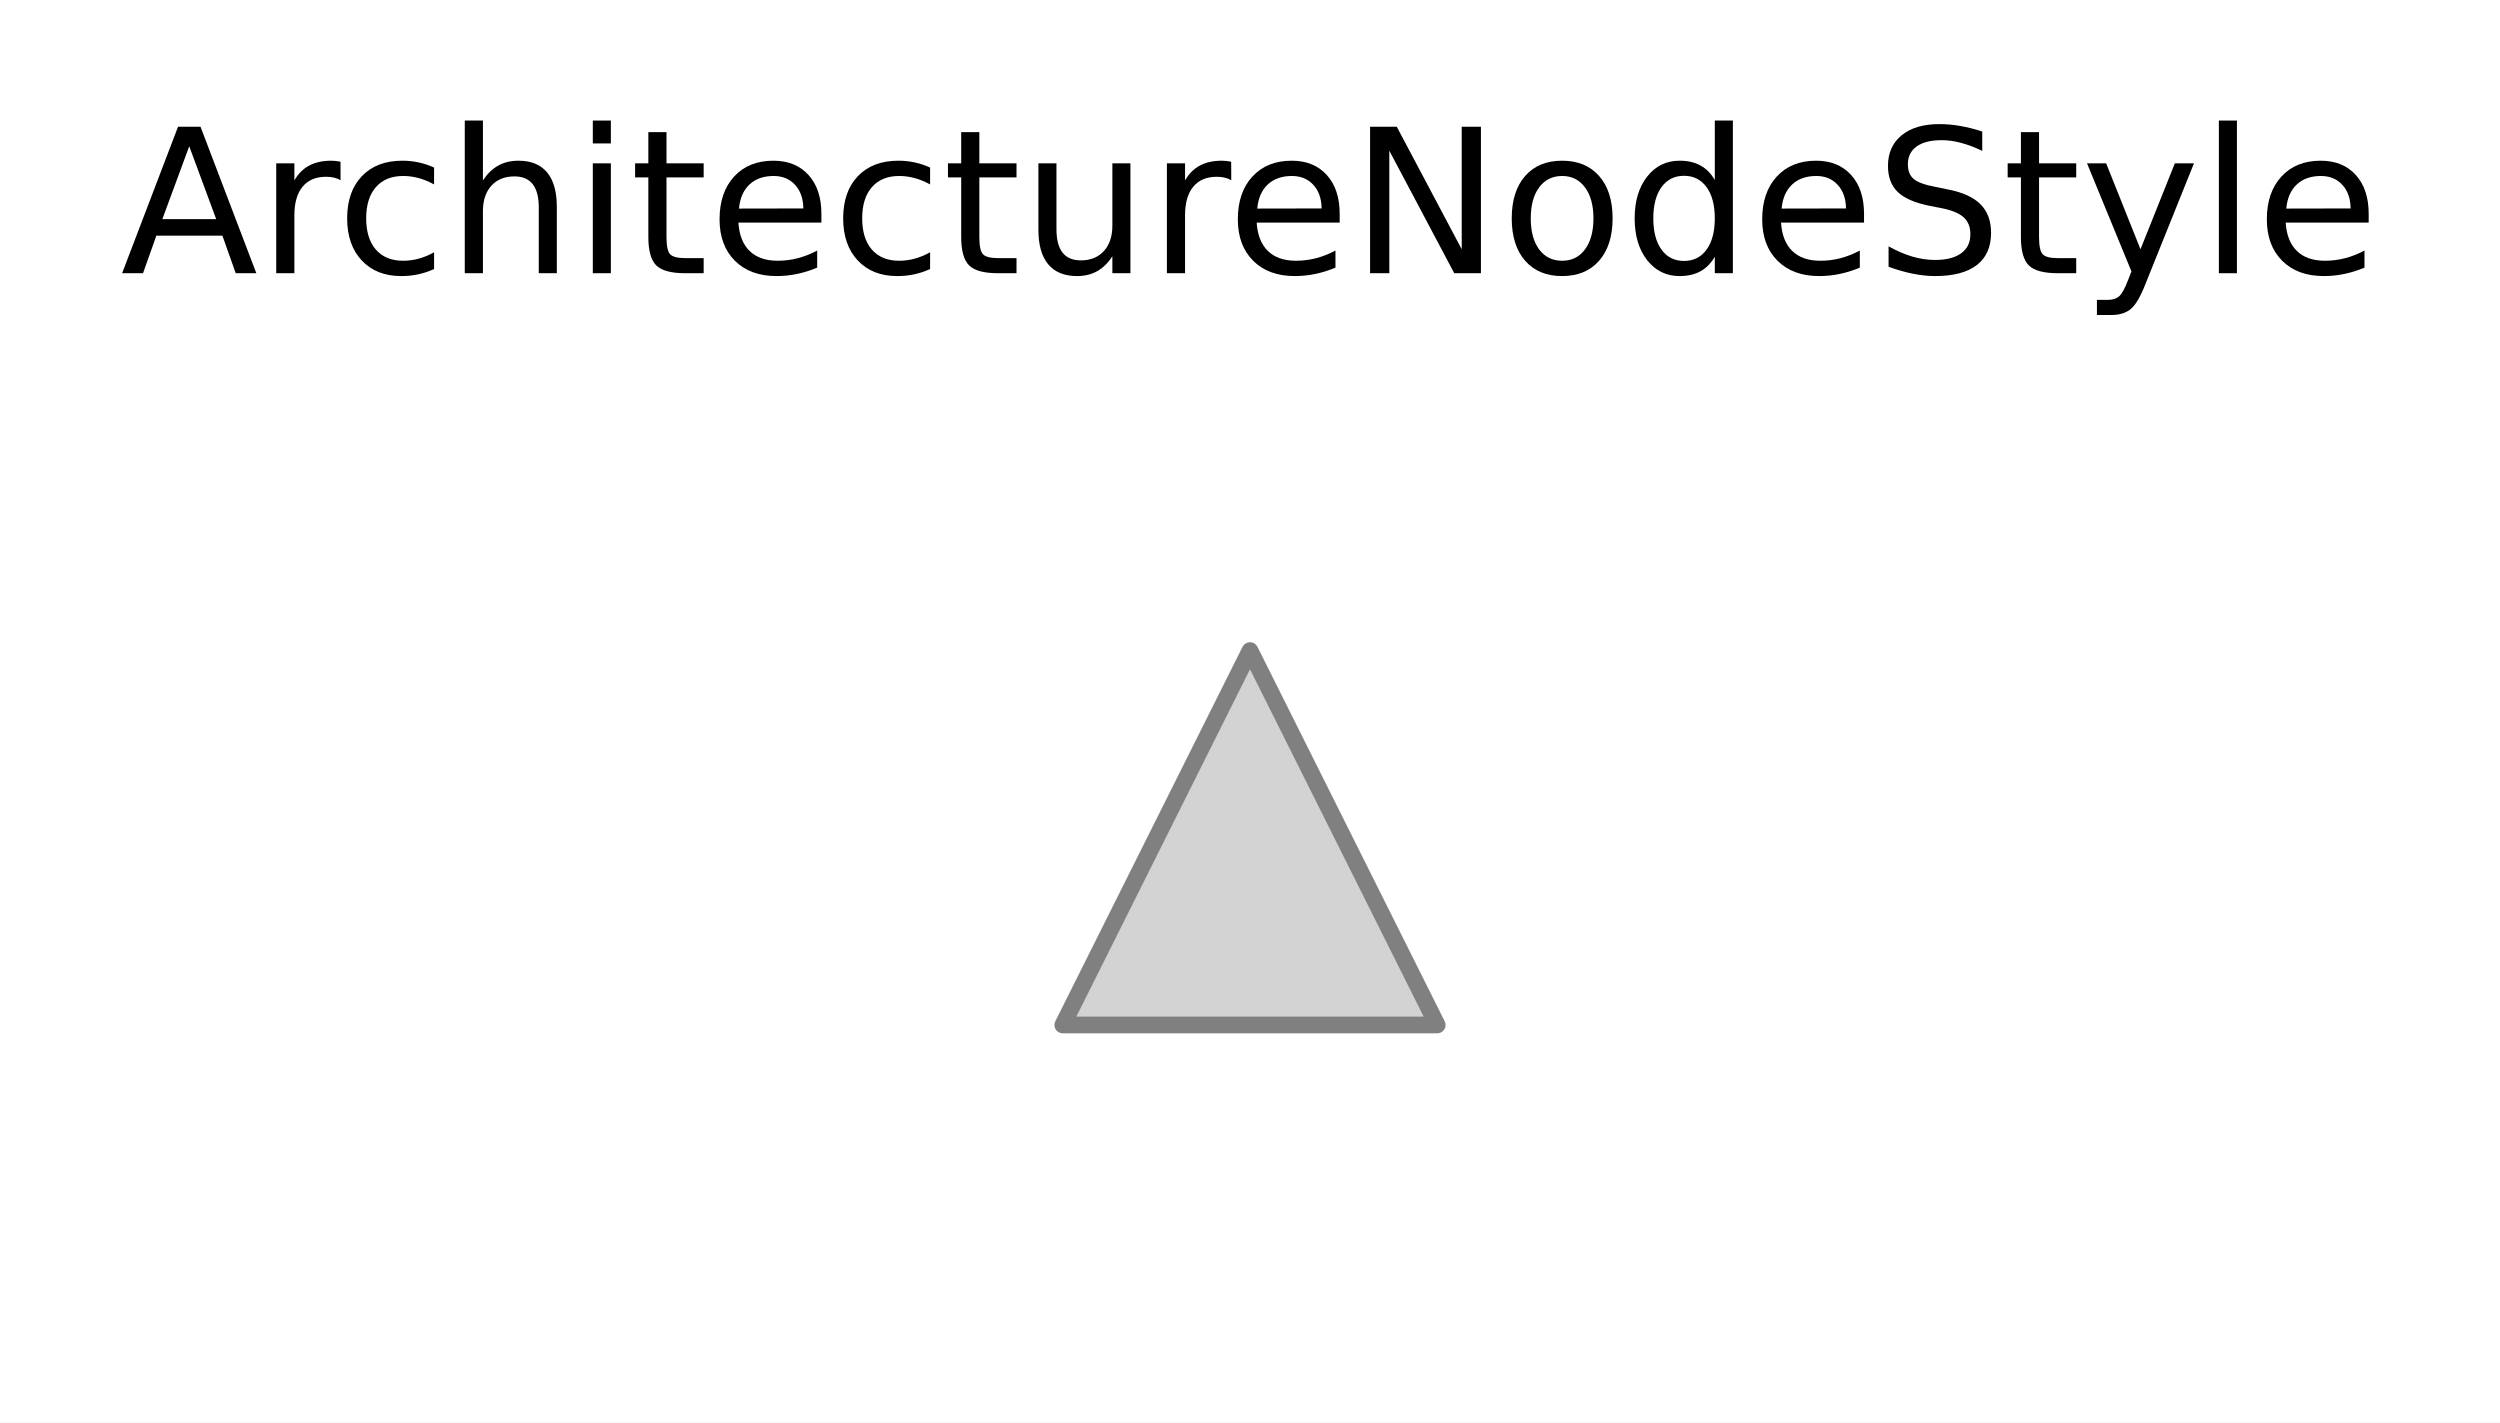
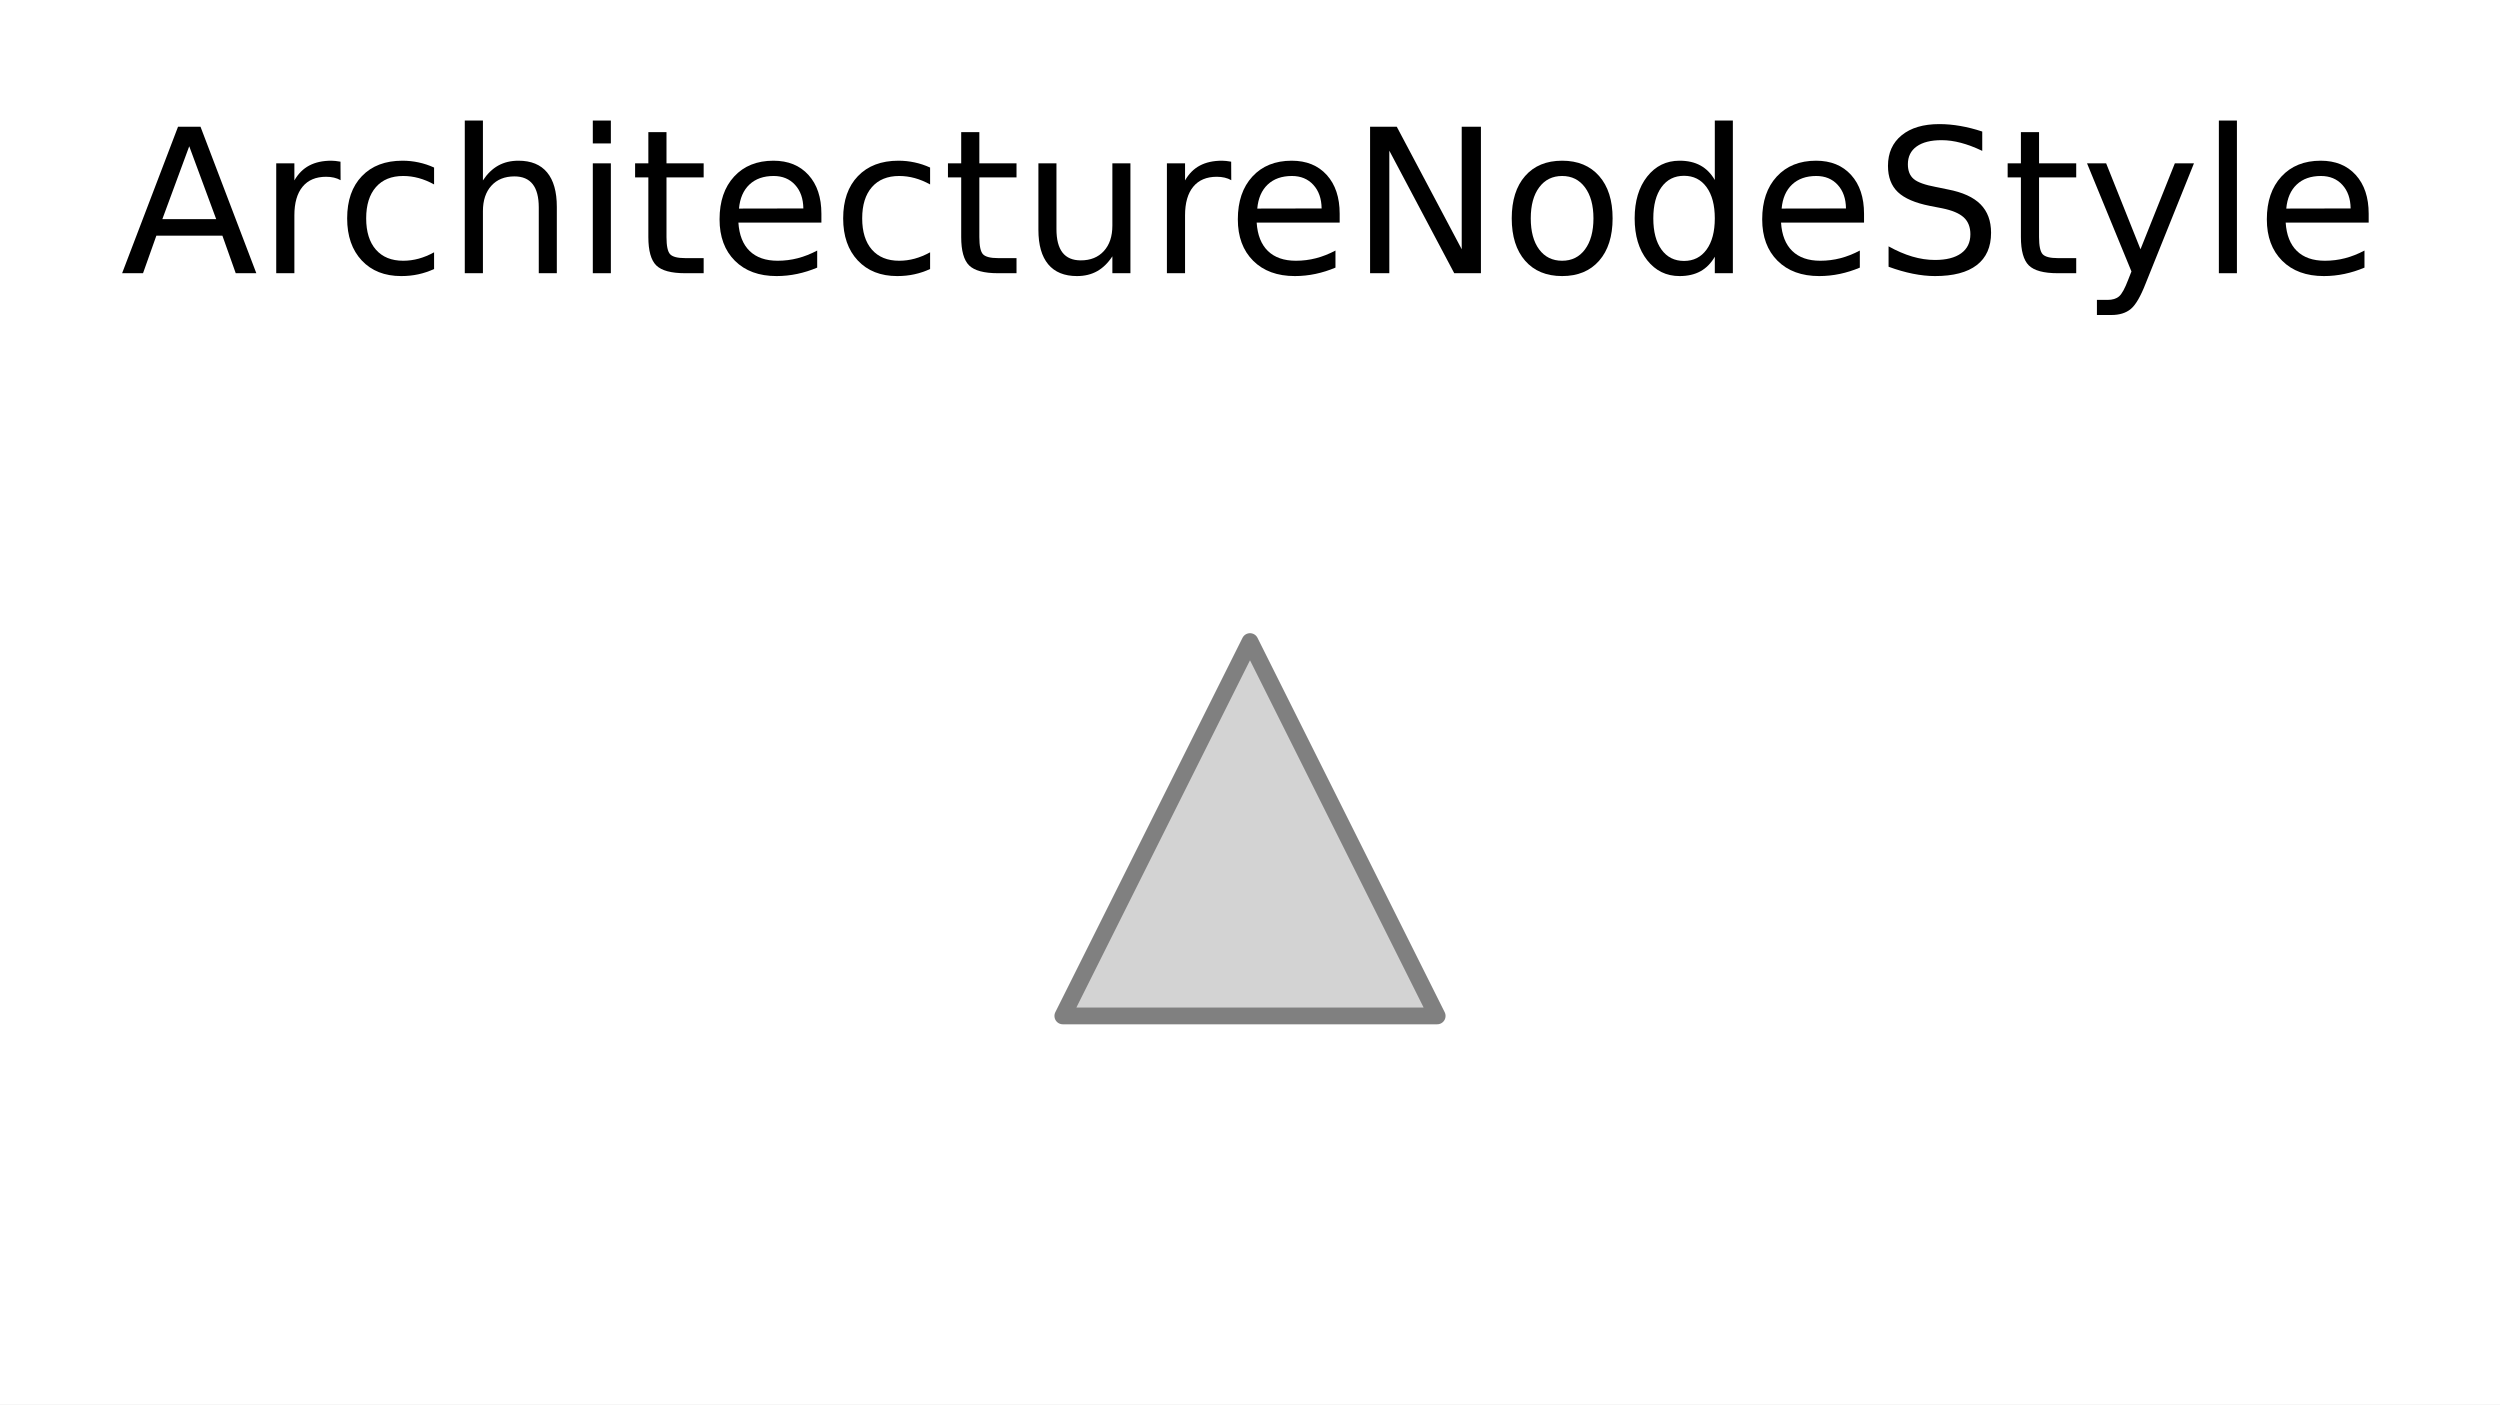
- <svg xmlns="http://www.w3.org/2000/svg" xmlns:xlink="http://www.w3.org/1999/xlink" width="149.316pt" height="84.958pt" viewBox="0 0 149.316 84.958" version="1.1">
+ <svg xmlns="http://www.w3.org/2000/svg" xmlns:xlink="http://www.w3.org/1999/xlink" width="149.316pt" height="83.878pt" viewBox="0 0 149.316 83.878" version="1.1">
  <defs>
    <style type="text/css">*{stroke-linejoin: round; stroke-linecap: butt}</style>
  </defs>
  <g id="figure_1">
    <g id="patch_1">
-       <path d="M 0 84.958  L 149.316 84.958  L 149.316 0  L 0 0  z " style="fill: #ffffff" />
+       <path d="M 0 83.878  L 149.316 83.878  L 149.316 0  L 0 0  z " style="fill: #ffffff" />
    </g>
    <g id="axes_1">
      <g id="PathCollection_1">
        <defs>
-           <path id="m96f8dd8f88" d="M 0 -11.18  L -11.18 11.18  L 11.18 11.18  z " style="stroke: #808080" />
+           <path id="ma3db7ba656" d="M 0 -11.18  L -11.18 11.18  L 11.18 11.18  z " style="stroke: #808080" />
        </defs>
-         <g clip-path="url(#p68a2d4fa3b)">
-           <use xlink:href="#m96f8dd8f88" x="74.658" y="50.038" style="fill: #d3d3d3; stroke: #808080" />
+         <g clip-path="url(#p68a8acbb14)">
+           <use xlink:href="#ma3db7ba656" x="74.658" y="49.498" style="fill: #d3d3d3; stroke: #808080" />
        </g>
      </g>
      <g id="text_1">
        <g transform="translate(7.2 16.31812) scale(0.12 -0.12)">
          <defs>
            <path id="DejaVuSans-41" d="M 2188 4044  L 1331 1722  L 3047 1722  L 2188 4044  z M 1831 4666  L 2547 4666  L 4325 0  L 3669 0  L 3244 1197  L 1141 1197  L 716 0  L 50 0  L 1831 4666  z " transform="scale(0.015625)" />
            <path id="DejaVuSans-72" d="M 2631 2963  Q 2534 3019 2420 3045  Q 2306 3072 2169 3072  Q 1681 3072 1420 2755  Q 1159 2438 1159 1844  L 1159 0  L 581 0  L 581 3500  L 1159 3500  L 1159 2956  Q 1341 3275 1631 3429  Q 1922 3584 2338 3584  Q 2397 3584 2469 3576  Q 2541 3569 2628 3553  L 2631 2963  z " transform="scale(0.015625)" />
            <path id="DejaVuSans-63" d="M 3122 3366  L 3122 2828  Q 2878 2963 2633 3030  Q 2388 3097 2138 3097  Q 1578 3097 1268 2742  Q 959 2388 959 1747  Q 959 1106 1268 751  Q 1578 397 2138 397  Q 2388 397 2633 464  Q 2878 531 3122 666  L 3122 134  Q 2881 22 2623 -34  Q 2366 -91 2075 -91  Q 1284 -91 818 406  Q 353 903 353 1747  Q 353 2603 823 3093  Q 1294 3584 2113 3584  Q 2378 3584 2631 3529  Q 2884 3475 3122 3366  z " transform="scale(0.015625)" />
            <path id="DejaVuSans-68" d="M 3513 2113  L 3513 0  L 2938 0  L 2938 2094  Q 2938 2591 2744 2837  Q 2550 3084 2163 3084  Q 1697 3084 1428 2787  Q 1159 2491 1159 1978  L 1159 0  L 581 0  L 581 4863  L 1159 4863  L 1159 2956  Q 1366 3272 1645 3428  Q 1925 3584 2291 3584  Q 2894 3584 3203 3211  Q 3513 2838 3513 2113  z " transform="scale(0.015625)" />
            <path id="DejaVuSans-69" d="M 603 3500  L 1178 3500  L 1178 0  L 603 0  L 603 3500  z M 603 4863  L 1178 4863  L 1178 4134  L 603 4134  L 603 4863  z " transform="scale(0.015625)" />
            <path id="DejaVuSans-74" d="M 1172 4494  L 1172 3500  L 2356 3500  L 2356 3053  L 1172 3053  L 1172 1153  Q 1172 725 1289 603  Q 1406 481 1766 481  L 2356 481  L 2356 0  L 1766 0  Q 1100 0 847 248  Q 594 497 594 1153  L 594 3053  L 172 3053  L 172 3500  L 594 3500  L 594 4494  L 1172 4494  z " transform="scale(0.015625)" />
            <path id="DejaVuSans-65" d="M 3597 1894  L 3597 1613  L 953 1613  Q 991 1019 1311 708  Q 1631 397 2203 397  Q 2534 397 2845 478  Q 3156 559 3463 722  L 3463 178  Q 3153 47 2828 -22  Q 2503 -91 2169 -91  Q 1331 -91 842 396  Q 353 884 353 1716  Q 353 2575 817 3079  Q 1281 3584 2069 3584  Q 2775 3584 3186 3129  Q 3597 2675 3597 1894  z M 3022 2063  Q 3016 2534 2758 2815  Q 2500 3097 2075 3097  Q 1594 3097 1305 2825  Q 1016 2553 972 2059  L 3022 2063  z " transform="scale(0.015625)" />
            <path id="DejaVuSans-75" d="M 544 1381  L 544 3500  L 1119 3500  L 1119 1403  Q 1119 906 1312 657  Q 1506 409 1894 409  Q 2359 409 2629 706  Q 2900 1003 2900 1516  L 2900 3500  L 3475 3500  L 3475 0  L 2900 0  L 2900 538  Q 2691 219 2414 64  Q 2138 -91 1772 -91  Q 1169 -91 856 284  Q 544 659 544 1381  z M 1991 3584  L 1991 3584  z " transform="scale(0.015625)" />
            <path id="DejaVuSans-4e" d="M 628 4666  L 1478 4666  L 3547 763  L 3547 4666  L 4159 4666  L 4159 0  L 3309 0  L 1241 3903  L 1241 0  L 628 0  L 628 4666  z " transform="scale(0.015625)" />
            <path id="DejaVuSans-6f" d="M 1959 3097  Q 1497 3097 1228 2736  Q 959 2375 959 1747  Q 959 1119 1226 758  Q 1494 397 1959 397  Q 2419 397 2687 759  Q 2956 1122 2956 1747  Q 2956 2369 2687 2733  Q 2419 3097 1959 3097  z M 1959 3584  Q 2709 3584 3137 3096  Q 3566 2609 3566 1747  Q 3566 888 3137 398  Q 2709 -91 1959 -91  Q 1206 -91 779 398  Q 353 888 353 1747  Q 353 2609 779 3096  Q 1206 3584 1959 3584  z " transform="scale(0.015625)" />
            <path id="DejaVuSans-64" d="M 2906 2969  L 2906 4863  L 3481 4863  L 3481 0  L 2906 0  L 2906 525  Q 2725 213 2448 61  Q 2172 -91 1784 -91  Q 1150 -91 751 415  Q 353 922 353 1747  Q 353 2572 751 3078  Q 1150 3584 1784 3584  Q 2172 3584 2448 3432  Q 2725 3281 2906 2969  z M 947 1747  Q 947 1113 1208 752  Q 1469 391 1925 391  Q 2381 391 2643 752  Q 2906 1113 2906 1747  Q 2906 2381 2643 2742  Q 2381 3103 1925 3103  Q 1469 3103 1208 2742  Q 947 2381 947 1747  z " transform="scale(0.015625)" />
            <path id="DejaVuSans-53" d="M 3425 4513  L 3425 3897  Q 3066 4069 2747 4153  Q 2428 4238 2131 4238  Q 1616 4238 1336 4038  Q 1056 3838 1056 3469  Q 1056 3159 1242 3001  Q 1428 2844 1947 2747  L 2328 2669  Q 3034 2534 3370 2195  Q 3706 1856 3706 1288  Q 3706 609 3251 259  Q 2797 -91 1919 -91  Q 1588 -91 1214 -16  Q 841 59 441 206  L 441 856  Q 825 641 1194 531  Q 1563 422 1919 422  Q 2459 422 2753 634  Q 3047 847 3047 1241  Q 3047 1584 2836 1778  Q 2625 1972 2144 2069  L 1759 2144  Q 1053 2284 737 2584  Q 422 2884 422 3419  Q 422 4038 858 4394  Q 1294 4750 2059 4750  Q 2388 4750 2728 4690  Q 3069 4631 3425 4513  z " transform="scale(0.015625)" />
            <path id="DejaVuSans-79" d="M 2059 -325  Q 1816 -950 1584 -1140  Q 1353 -1331 966 -1331  L 506 -1331  L 506 -850  L 844 -850  Q 1081 -850 1212 -737  Q 1344 -625 1503 -206  L 1606 56  L 191 3500  L 800 3500  L 1894 763  L 2988 3500  L 3597 3500  L 2059 -325  z " transform="scale(0.015625)" />
            <path id="DejaVuSans-6c" d="M 603 4863  L 1178 4863  L 1178 0  L 603 0  L 603 4863  z " transform="scale(0.015625)" />
          </defs>
          <use xlink:href="#DejaVuSans-41" />
          <use xlink:href="#DejaVuSans-72" x="68.408" />
          <use xlink:href="#DejaVuSans-63" x="107.271" />
          <use xlink:href="#DejaVuSans-68" x="162.252" />
          <use xlink:href="#DejaVuSans-69" x="225.631" />
          <use xlink:href="#DejaVuSans-74" x="253.414" />
          <use xlink:href="#DejaVuSans-65" x="292.623" />
          <use xlink:href="#DejaVuSans-63" x="354.146" />
          <use xlink:href="#DejaVuSans-74" x="409.127" />
          <use xlink:href="#DejaVuSans-75" x="448.336" />
          <use xlink:href="#DejaVuSans-72" x="511.715" />
          <use xlink:href="#DejaVuSans-65" x="550.578" />
          <use xlink:href="#DejaVuSans-4e" x="612.102" />
          <use xlink:href="#DejaVuSans-6f" x="686.906" />
          <use xlink:href="#DejaVuSans-64" x="748.088" />
          <use xlink:href="#DejaVuSans-65" x="811.564" />
          <use xlink:href="#DejaVuSans-53" x="873.088" />
          <use xlink:href="#DejaVuSans-74" x="936.564" />
          <use xlink:href="#DejaVuSans-79" x="975.773" />
          <use xlink:href="#DejaVuSans-6c" x="1034.953" />
          <use xlink:href="#DejaVuSans-65" x="1062.736" />
        </g>
      </g>
    </g>
  </g>
  <defs>
-     <clipPath id="p68a2d4fa3b">
-       <rect x="46.758" y="22.318" width="55.8" height="55.44" />
+     <clipPath id="p68a8acbb14">
+       <rect x="46.758" y="22.318" width="55.8" height="54.36" />
    </clipPath>
  </defs>
</svg>
